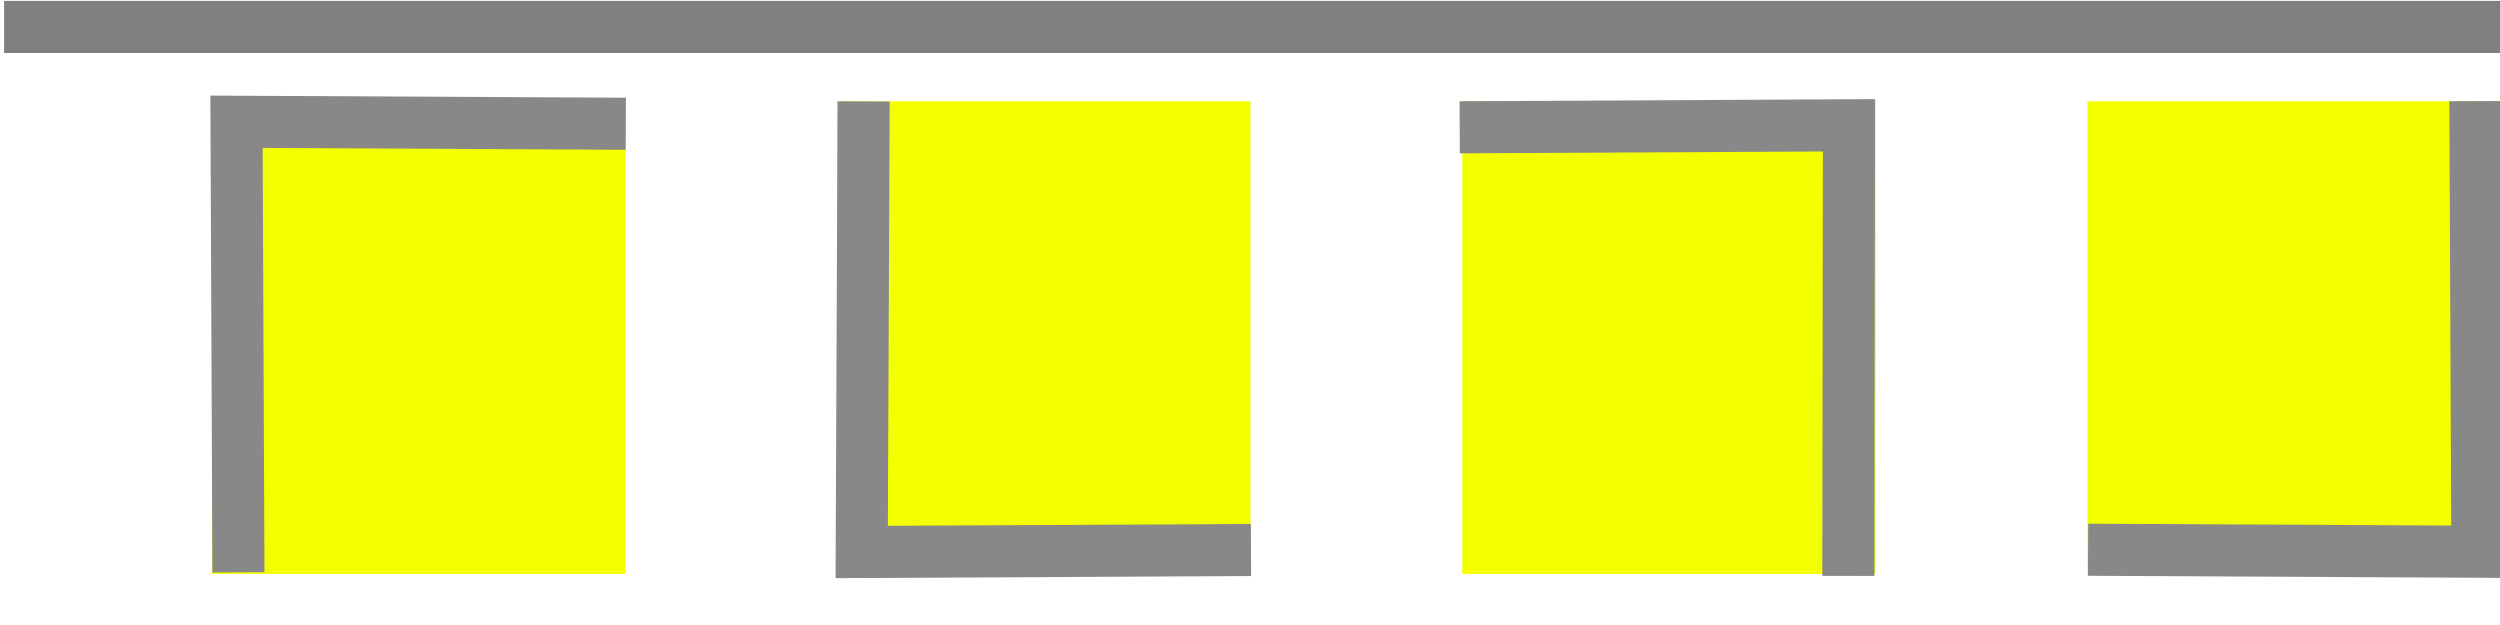
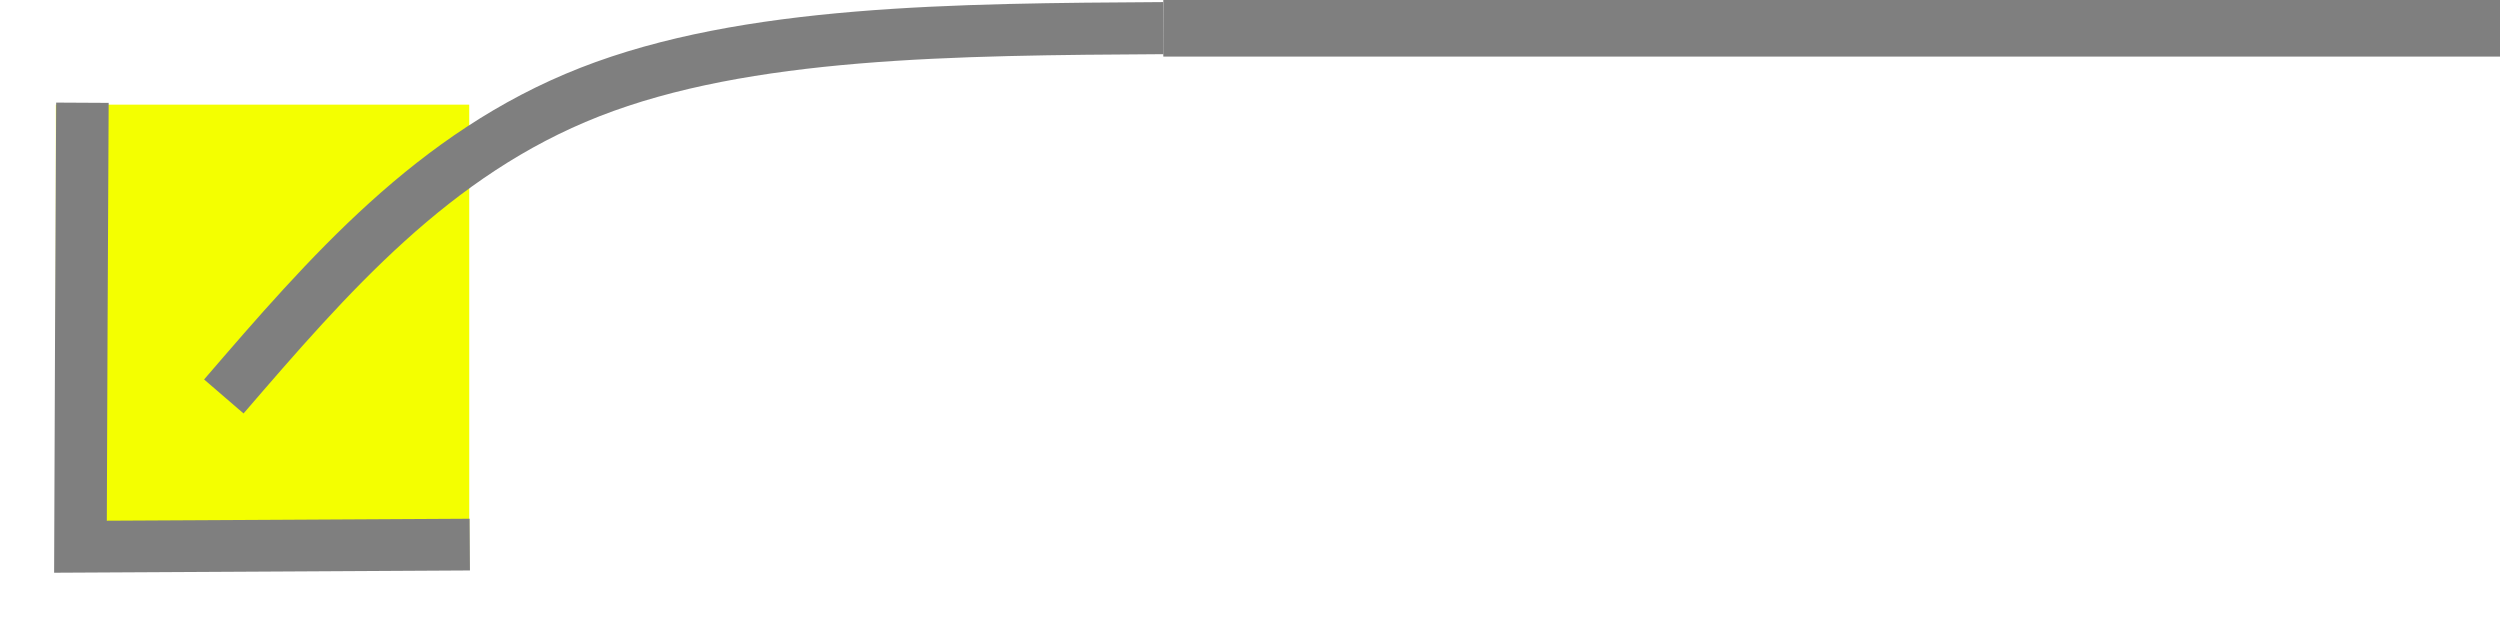
- <svg xmlns="http://www.w3.org/2000/svg" width="48" height="12" id="svg2" version="1.1">
-   <defs id="defs4">
-     </defs>
-   <g id="layer1" transform="translate(0,-12)">
-     <path style="fill:none;stroke:#7f7f7f;stroke-width:1;stroke-linecap:butt;stroke-linejoin:miter;stroke-miterlimit:4;stroke-dasharray:none;stroke-opacity:1" d="M 0.079,12.517 H 48.064" id="path5159" />
-     <rect style="opacity:1;fill:#f4ff00;fill-opacity:1;stroke:none;stroke-width:0.494;stroke-linecap:butt;stroke-linejoin:miter;stroke-miterlimit:4;stroke-dasharray:none;stroke-dashoffset:0;stroke-opacity:1" id="rect814" width="7.935" height="9.075" x="4.073" y="13.945" />
-     <rect style="opacity:1;fill:#f4ff00;fill-opacity:1;stroke:none;stroke-width:0.494;stroke-linecap:butt;stroke-linejoin:miter;stroke-miterlimit:4;stroke-dasharray:none;stroke-dashoffset:0;stroke-opacity:1" id="rect814-3" width="7.935" height="9.075" x="16.074" y="13.945" />
-     <rect style="opacity:1;fill:#f4ff00;fill-opacity:1;stroke:none;stroke-width:0.494;stroke-linecap:butt;stroke-linejoin:miter;stroke-miterlimit:4;stroke-dasharray:none;stroke-dashoffset:0;stroke-opacity:1" id="rect814-6" width="7.935" height="9.075" x="28.076" y="13.945" />
-     <rect style="opacity:1;fill:#f4ff00;fill-opacity:1;stroke:none;stroke-width:0.494;stroke-linecap:butt;stroke-linejoin:miter;stroke-miterlimit:4;stroke-dasharray:none;stroke-dashoffset:0;stroke-opacity:1" id="rect814-3-7" width="7.935" height="9.075" x="40.078" y="13.945" />
-     <path style="fill:none;fill-rule:evenodd;stroke:#888888;stroke-width:1;stroke-linecap:butt;stroke-linejoin:miter;stroke-miterlimit:4;stroke-dasharray:none;stroke-opacity:1" d="m 16.582,13.947 c -0.012,2.883 -0.025,5.767 -0.037,8.651 2.491,-0.013 4.984,-0.026 7.474,-0.038" id="path873" />
-     <path style="fill:none;fill-rule:evenodd;stroke:#888888;stroke-width:1;stroke-linecap:butt;stroke-linejoin:miter;stroke-miterlimit:4;stroke-dasharray:none;stroke-opacity:1" d="m 47.528,13.942 c 0.012,2.883 0.025,5.767 0.037,8.651 0,0 -7.474,-0.038 -7.474,-0.038" id="path873-6" />
-     <path style="fill:none;fill-rule:evenodd;stroke:#888888;stroke-width:1;stroke-linecap:butt;stroke-linejoin:miter;stroke-miterlimit:4;stroke-dasharray:none;stroke-opacity:1" d="m 4.578,22.989 c -0.012,-2.883 -0.025,-5.767 -0.037,-8.651 2.491,0.013 4.984,0.026 7.474,0.038" id="path873-3" />
-     <path style="fill:none;fill-rule:evenodd;stroke:#888888;stroke-width:1;stroke-linecap:butt;stroke-linejoin:miter;stroke-miterlimit:4;stroke-dasharray:none;stroke-opacity:1" d="m 35.488,23.057 c 0.004,-2.883 0.008,-5.767 0.012,-8.651 -2.491,0.013 -4.984,0.026 -7.474,0.038" id="path873-6-5" />
+ <svg xmlns="http://www.w3.org/2000/svg" xmlns:ns1="http://www.openswatchbook.org/uri/2009/osb" xmlns:xlink="http://www.w3.org/1999/xlink" version="1.1" id="svg851" xml:space="preserve" width="48" height="12" viewBox="0 0 48 12">
+   <defs id="defs855">
+     <linearGradient id="linearGradient921" ns1:paint="solid">
+       <stop style="stop-color:#7f7f7f;stop-opacity:1;" offset="0" id="stop919" />
+     </linearGradient>
+     <linearGradient id="linearGradient915" ns1:paint="solid">
+       <stop style="stop-color:#7f7f7f;stop-opacity:1;" offset="0" id="stop913" />
+     </linearGradient>
+     <linearGradient xlink:href="#linearGradient915" id="linearGradient917" x1="12.031" y1="4.894" x2="18.018" y2="4.894" gradientUnits="userSpaceOnUse" />
+     <linearGradient xlink:href="#linearGradient921" id="linearGradient923" x1="0.059" y1="0.387" x2="36.047" y2="0.387" gradientUnits="userSpaceOnUse" />
+   </defs>
+   <g id="g859" transform="scale(1.333333)">
+     <g id="g863" transform="matrix(0.5368631,0,0,-1,16.71994,0.7923664)" style="stroke-width:0.819;stroke-miterlimit:4;stroke-dasharray:none;stroke:url(#linearGradient923)">
+       <path d="M 0.059,0.387 H 36.047" style="fill:none;stroke:url(#linearGradient923);stroke-width:0.819;stroke-linecap:butt;stroke-linejoin:miter;stroke-miterlimit:4;stroke-dasharray:none;stroke-opacity:1" id="path865" />
+     </g>
+     <path d="M 0.804,1.507 H 6.757 V 8.19 H 0.804 Z" style="fill:#f4ff00;fill-opacity:1;fill-rule:nonzero;stroke:none;stroke-width:0.991" id="path869" />
+     <g id="g875" transform="matrix(1,0,0,0.9854072,-11.25123,0.03970304)" style="stroke-width:0.756;stroke-miterlimit:4;stroke-dasharray:none;stroke:url(#linearGradient917)">
+       <path d="M 12.438,1.461 C 12.426,3.621 12.418,5.785 12.41,7.949 14.277,7.938 16.148,7.93 18.016,7.918" style="fill:none;stroke:url(#linearGradient917);stroke-width:0.756;stroke-linecap:butt;stroke-linejoin:miter;stroke-miterlimit:4;stroke-dasharray:none;stroke-opacity:1" id="path877" />
+     </g>
+     <path style="fill:none;fill-rule:evenodd;stroke:#7f7f7f;stroke-width:0.75;stroke-linecap:butt;stroke-linejoin:miter;stroke-opacity:1;stroke-miterlimit:4;stroke-dasharray:none" d="M 3.223,5.709 C 4.73,3.96 6.238,2.21 8.493,1.326 10.748,0.442 13.75,0.424 16.752,0.405" id="path905" />
  </g>
</svg>
